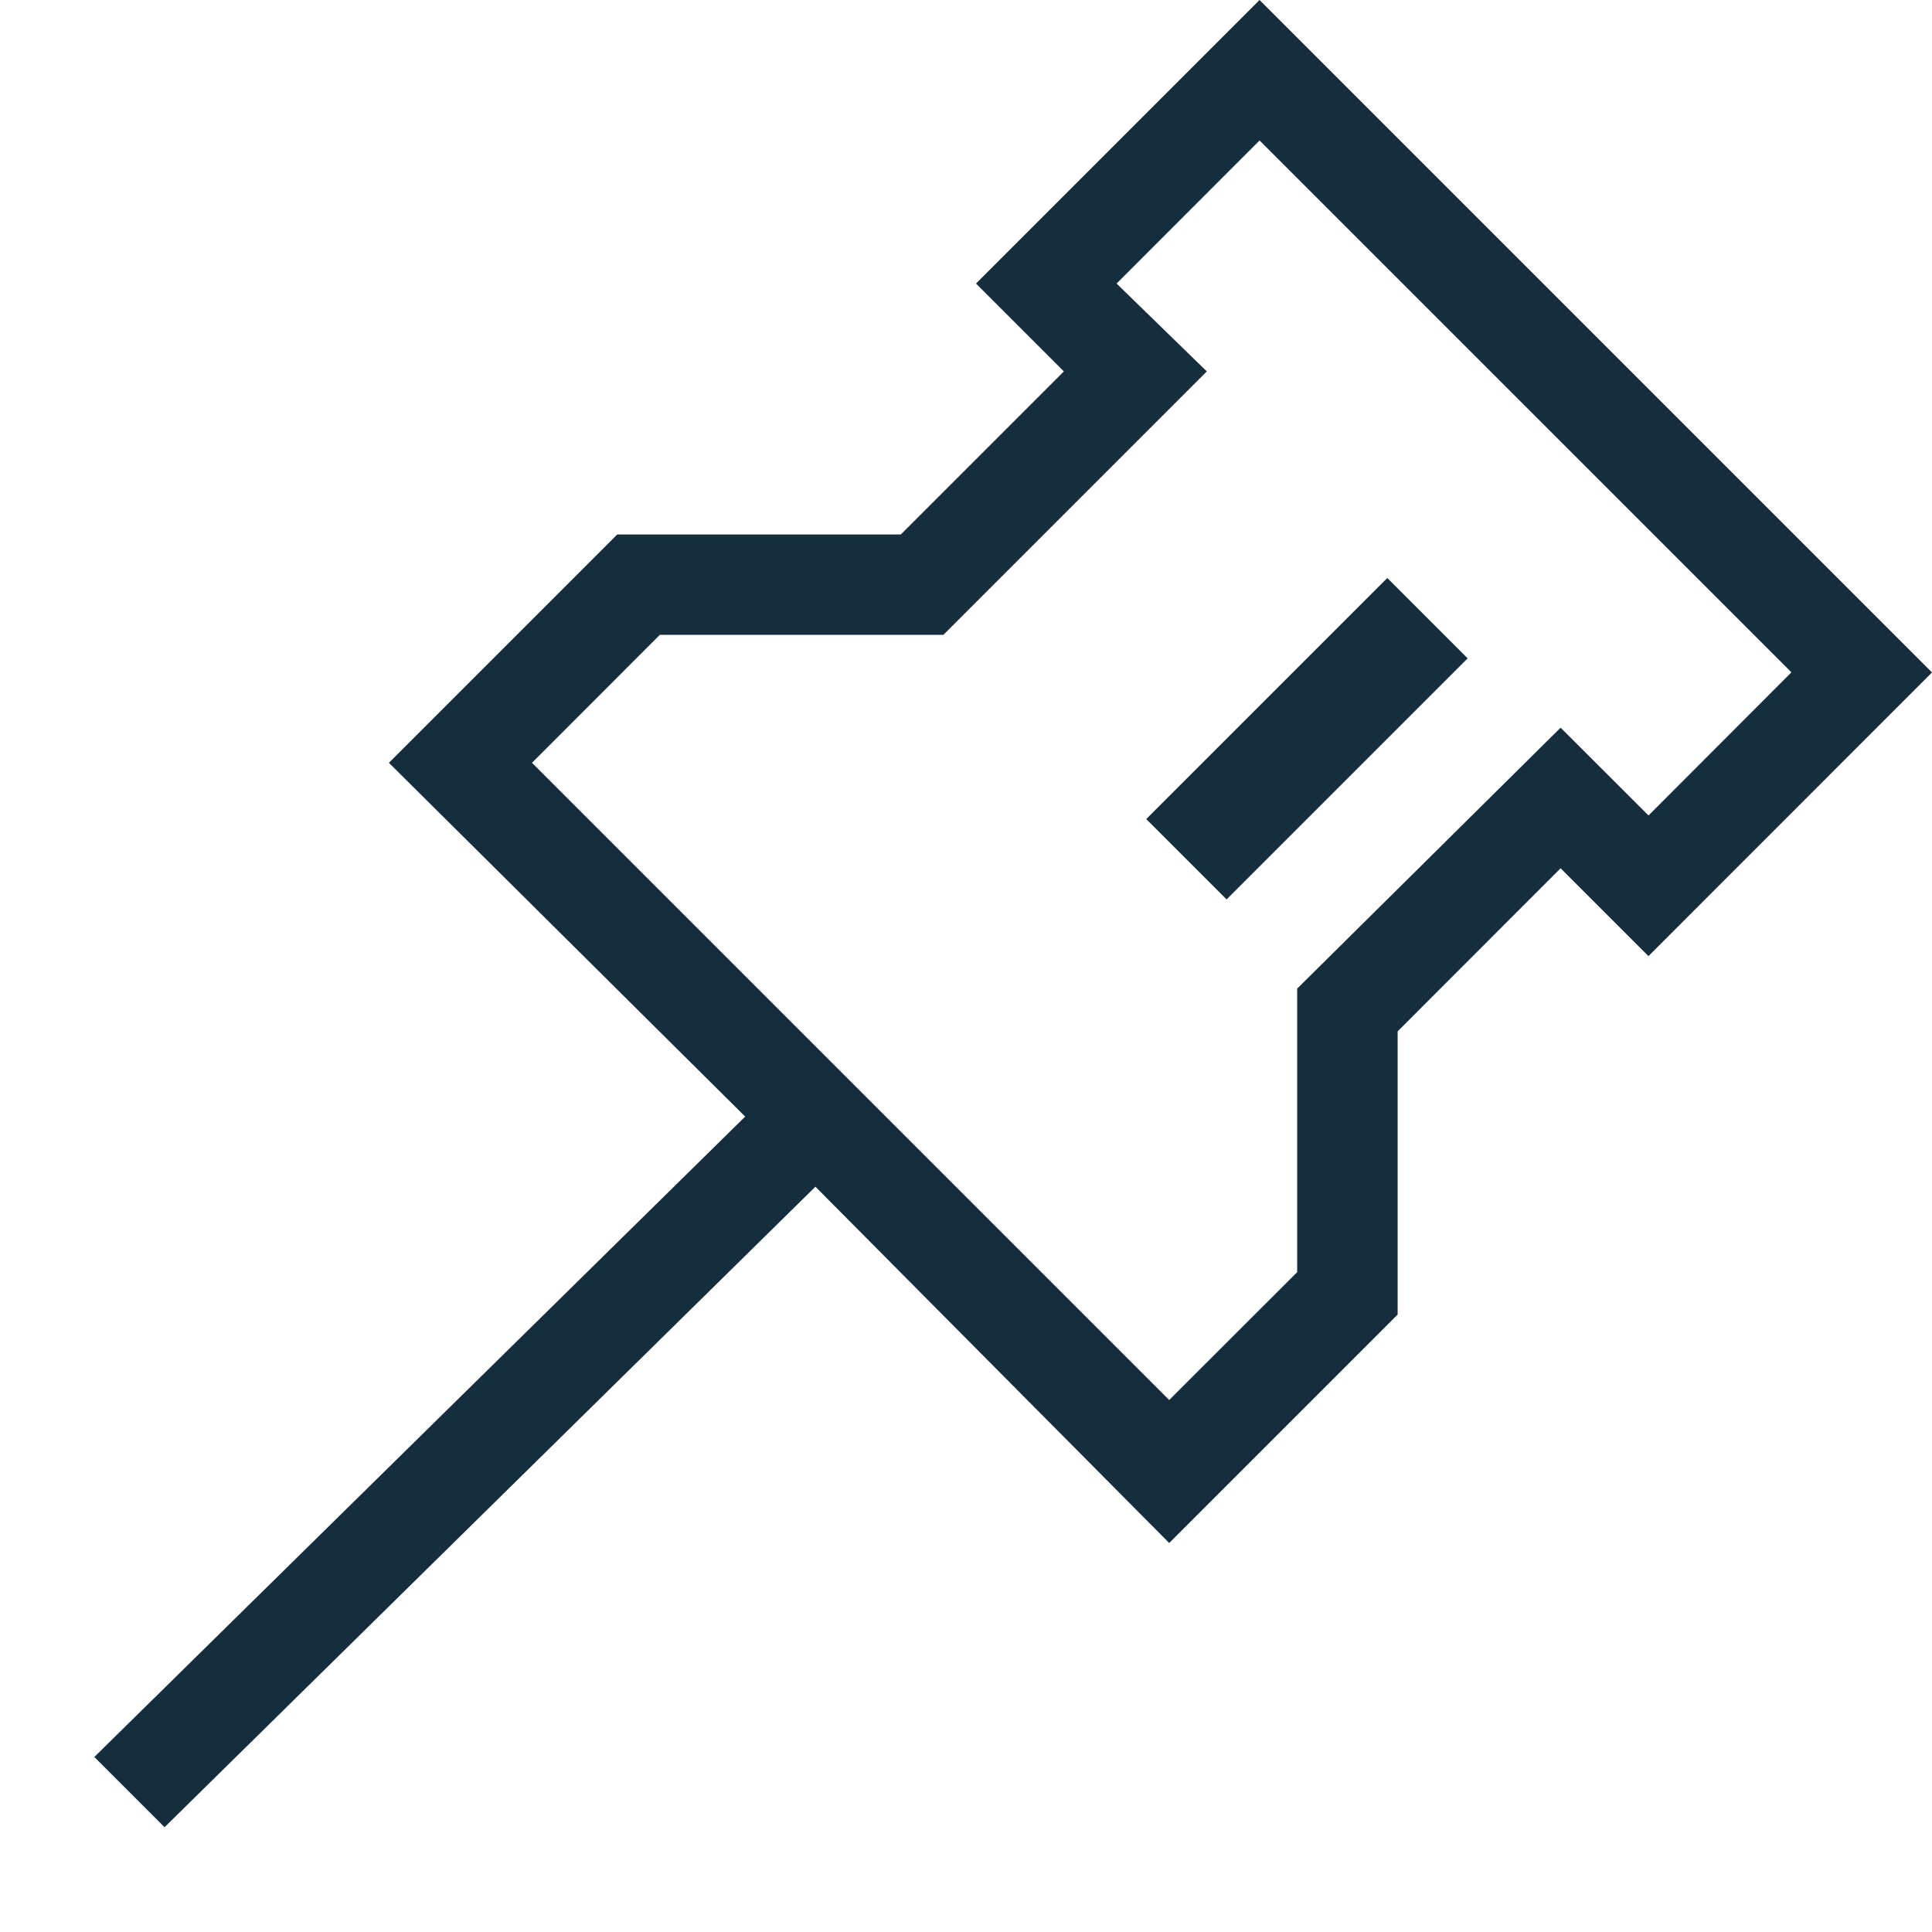
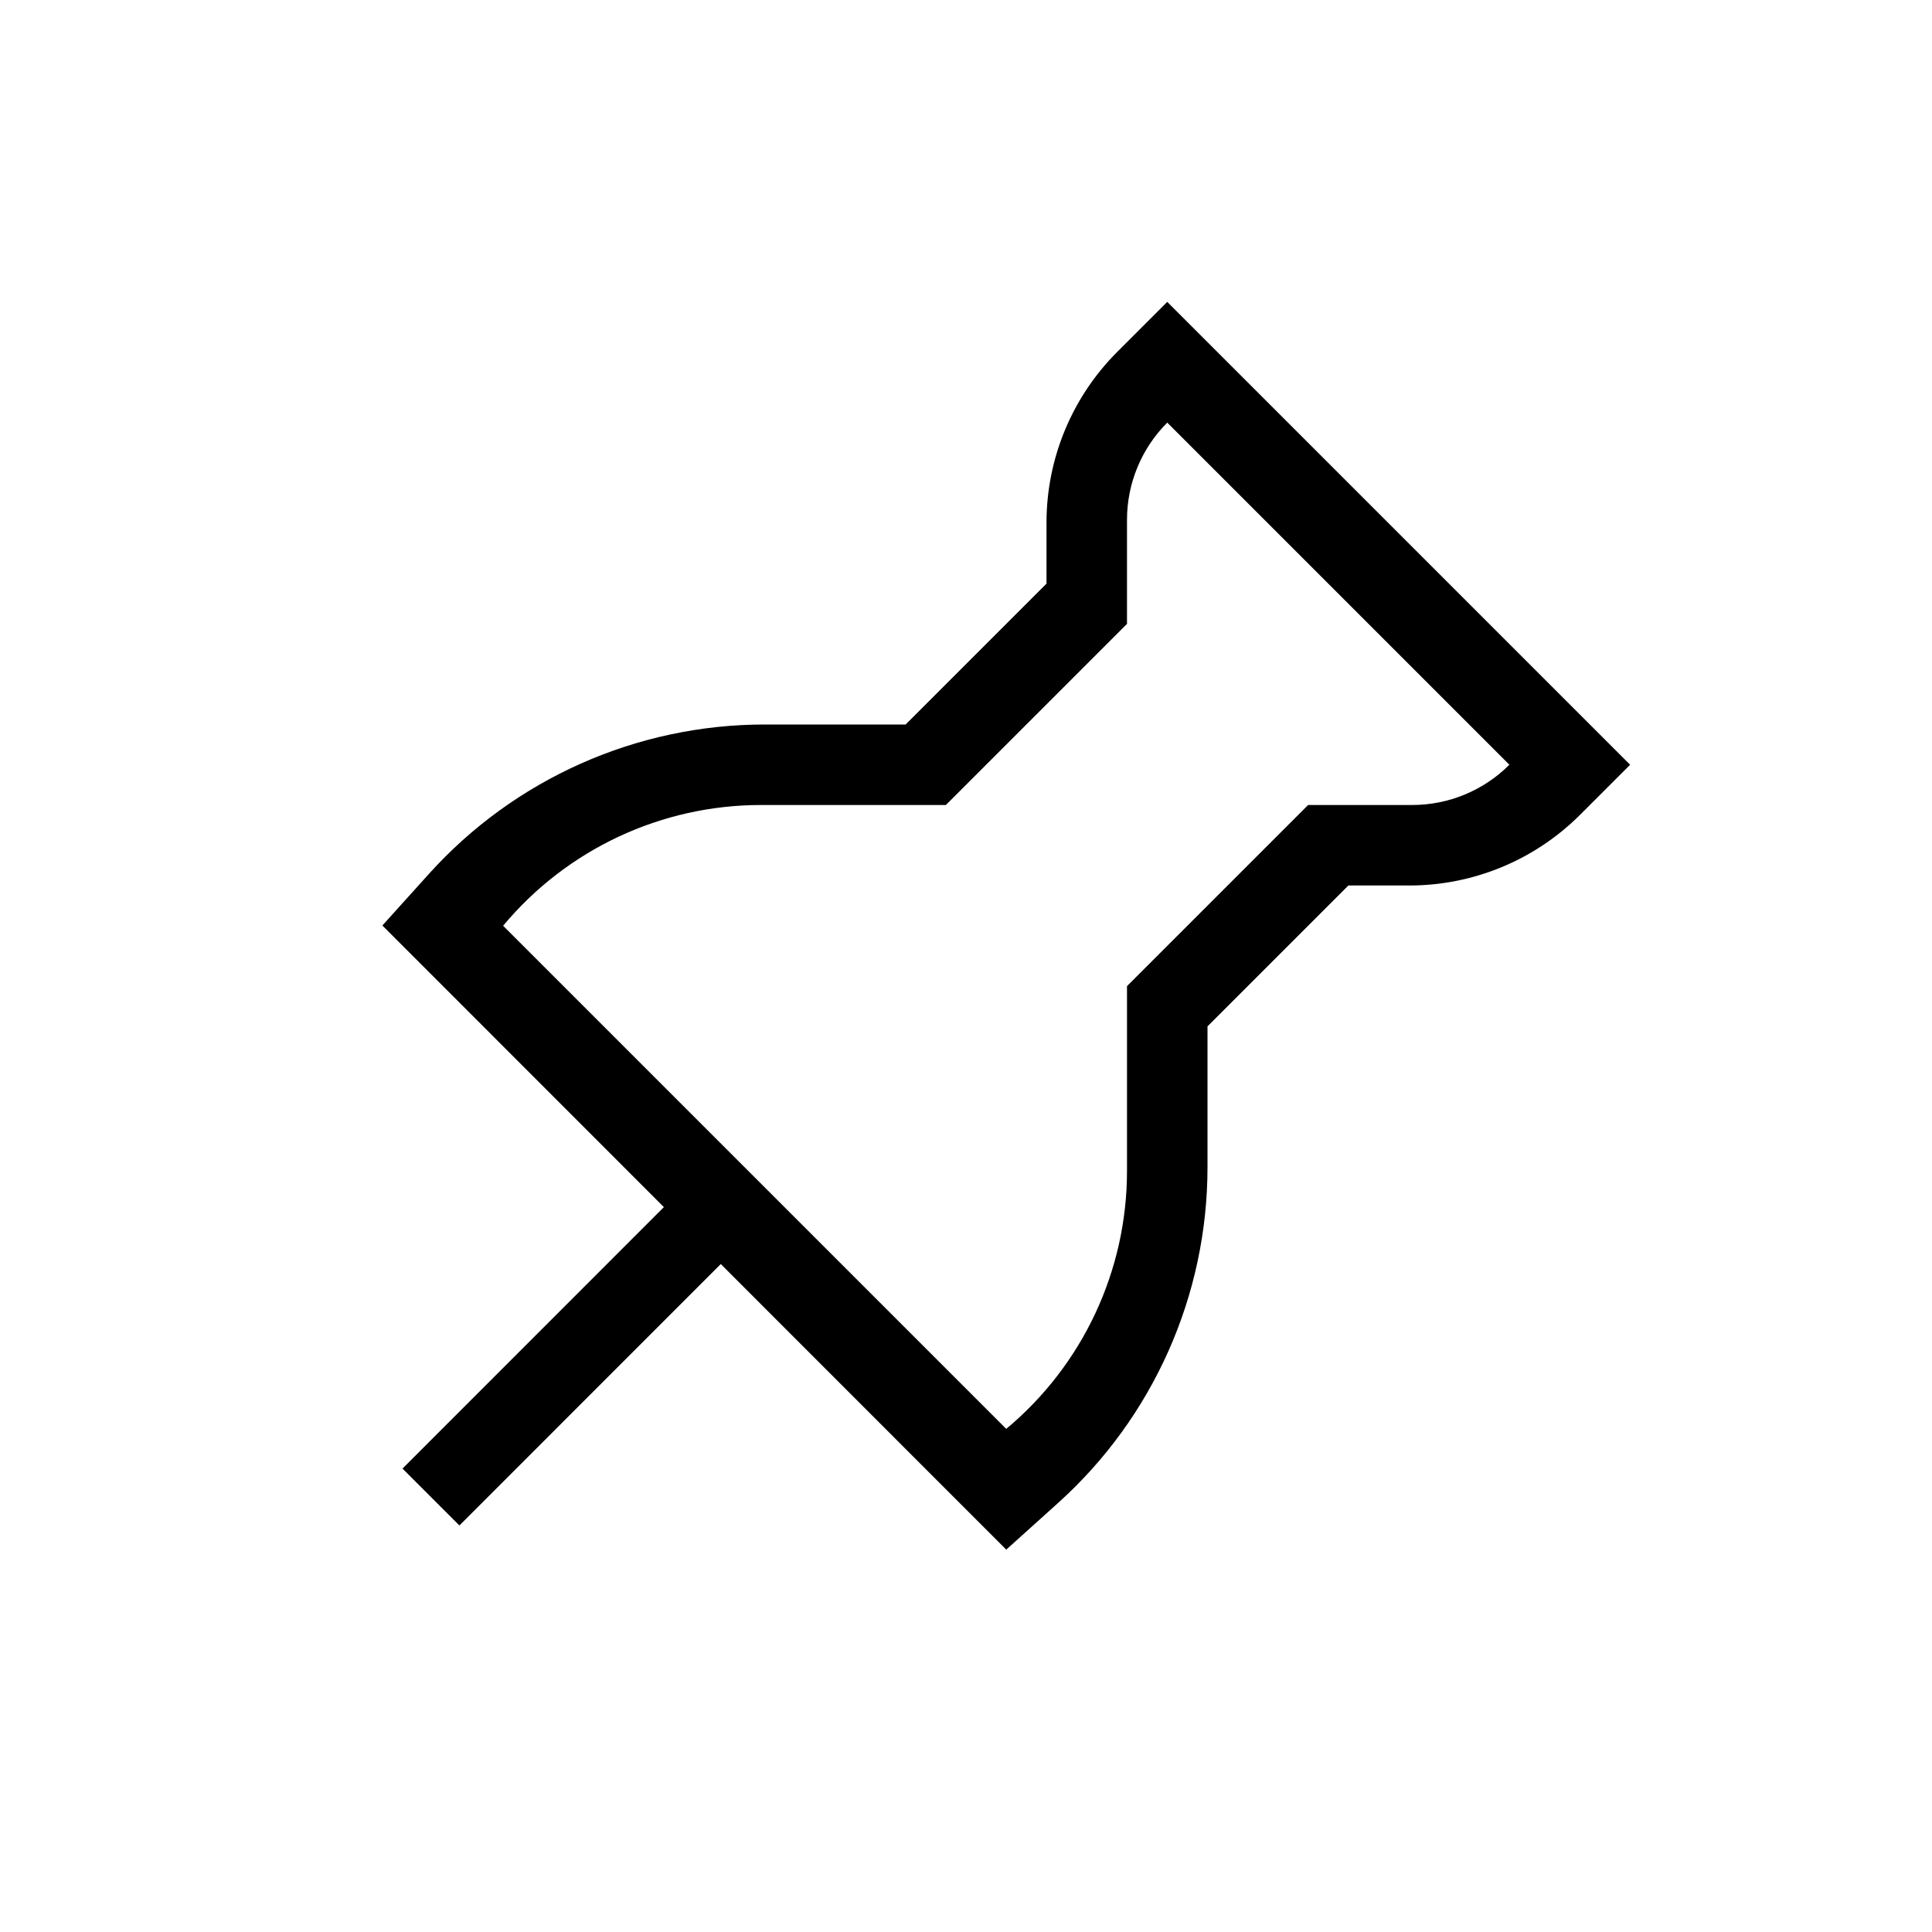
- <svg xmlns="http://www.w3.org/2000/svg" width="17" height="17" viewBox="0 0 17 17">
-   <g fill="#162D3D" fill-rule="nonzero">
-     <path d="M8.588 2.495l.773.773-1.435 1.435H5.431L3.422 6.712l3.135 3.113L.83 15.46l.618.618 5.727-5.636 3.113 3.135 2.01-2.01V9.075l1.434-1.435.773.773L17 5.917 11.083 0 8.588 2.495zm5.917 4.68l-.773-.772-2.318 2.296v2.495l-1.126 1.125-5.607-5.607 1.125-1.126h2.495l2.318-2.318-.794-.773 1.258-1.259 4.68 4.68-1.258 1.26z" />
-     <path d="M10.086 7.207l2.121-2.121.707.707-2.121 2.121z" />
-   </g>
+ <svg xmlns="http://www.w3.org/2000/svg" width="24" height="24" viewBox="0 0 24 24">
+   <path d="M8.621,14.621 L9.328,15.328 L5.707,18.95 L5,18.243 L8.621,14.621 Z M14.5,3.75 L20.25,9.5 L19.629,10.121 L19.629,10.121 C19.066,10.684 18.303,11 17.507,11 L16.75,11 L15,12.75 L15,14.5 C15,16.091 14.325,17.608 13.142,18.672 L12.5,19.25 L4.75,11.497 L5.327,10.857 L5.327,10.857 C6.392,9.675 7.909,9 9.5,9 L9.5,9 L11.25,9 L13,7.25 L13,6.493 L13,6.493 C13,5.697 13.316,4.934 13.879,4.371 L14.5,3.75 Z M14,7.75 L11.75,10 L9.5,10 L9.453,10 L9.453,10 C8.215,10 7.042,10.55 6.25,11.5 L6.25,11.5 L12.5,17.75 C13.45,16.958 14,15.785 14,14.547 L14,14.5 L14,12.25 L16.25,10 L17.543,10 C17.996,10 18.43,9.82 18.75,9.5 L14.5,5.25 L14.5,5.25 C14.18,5.57 14,6.004 14,6.457 L14,7.75 Z" />
</svg>
